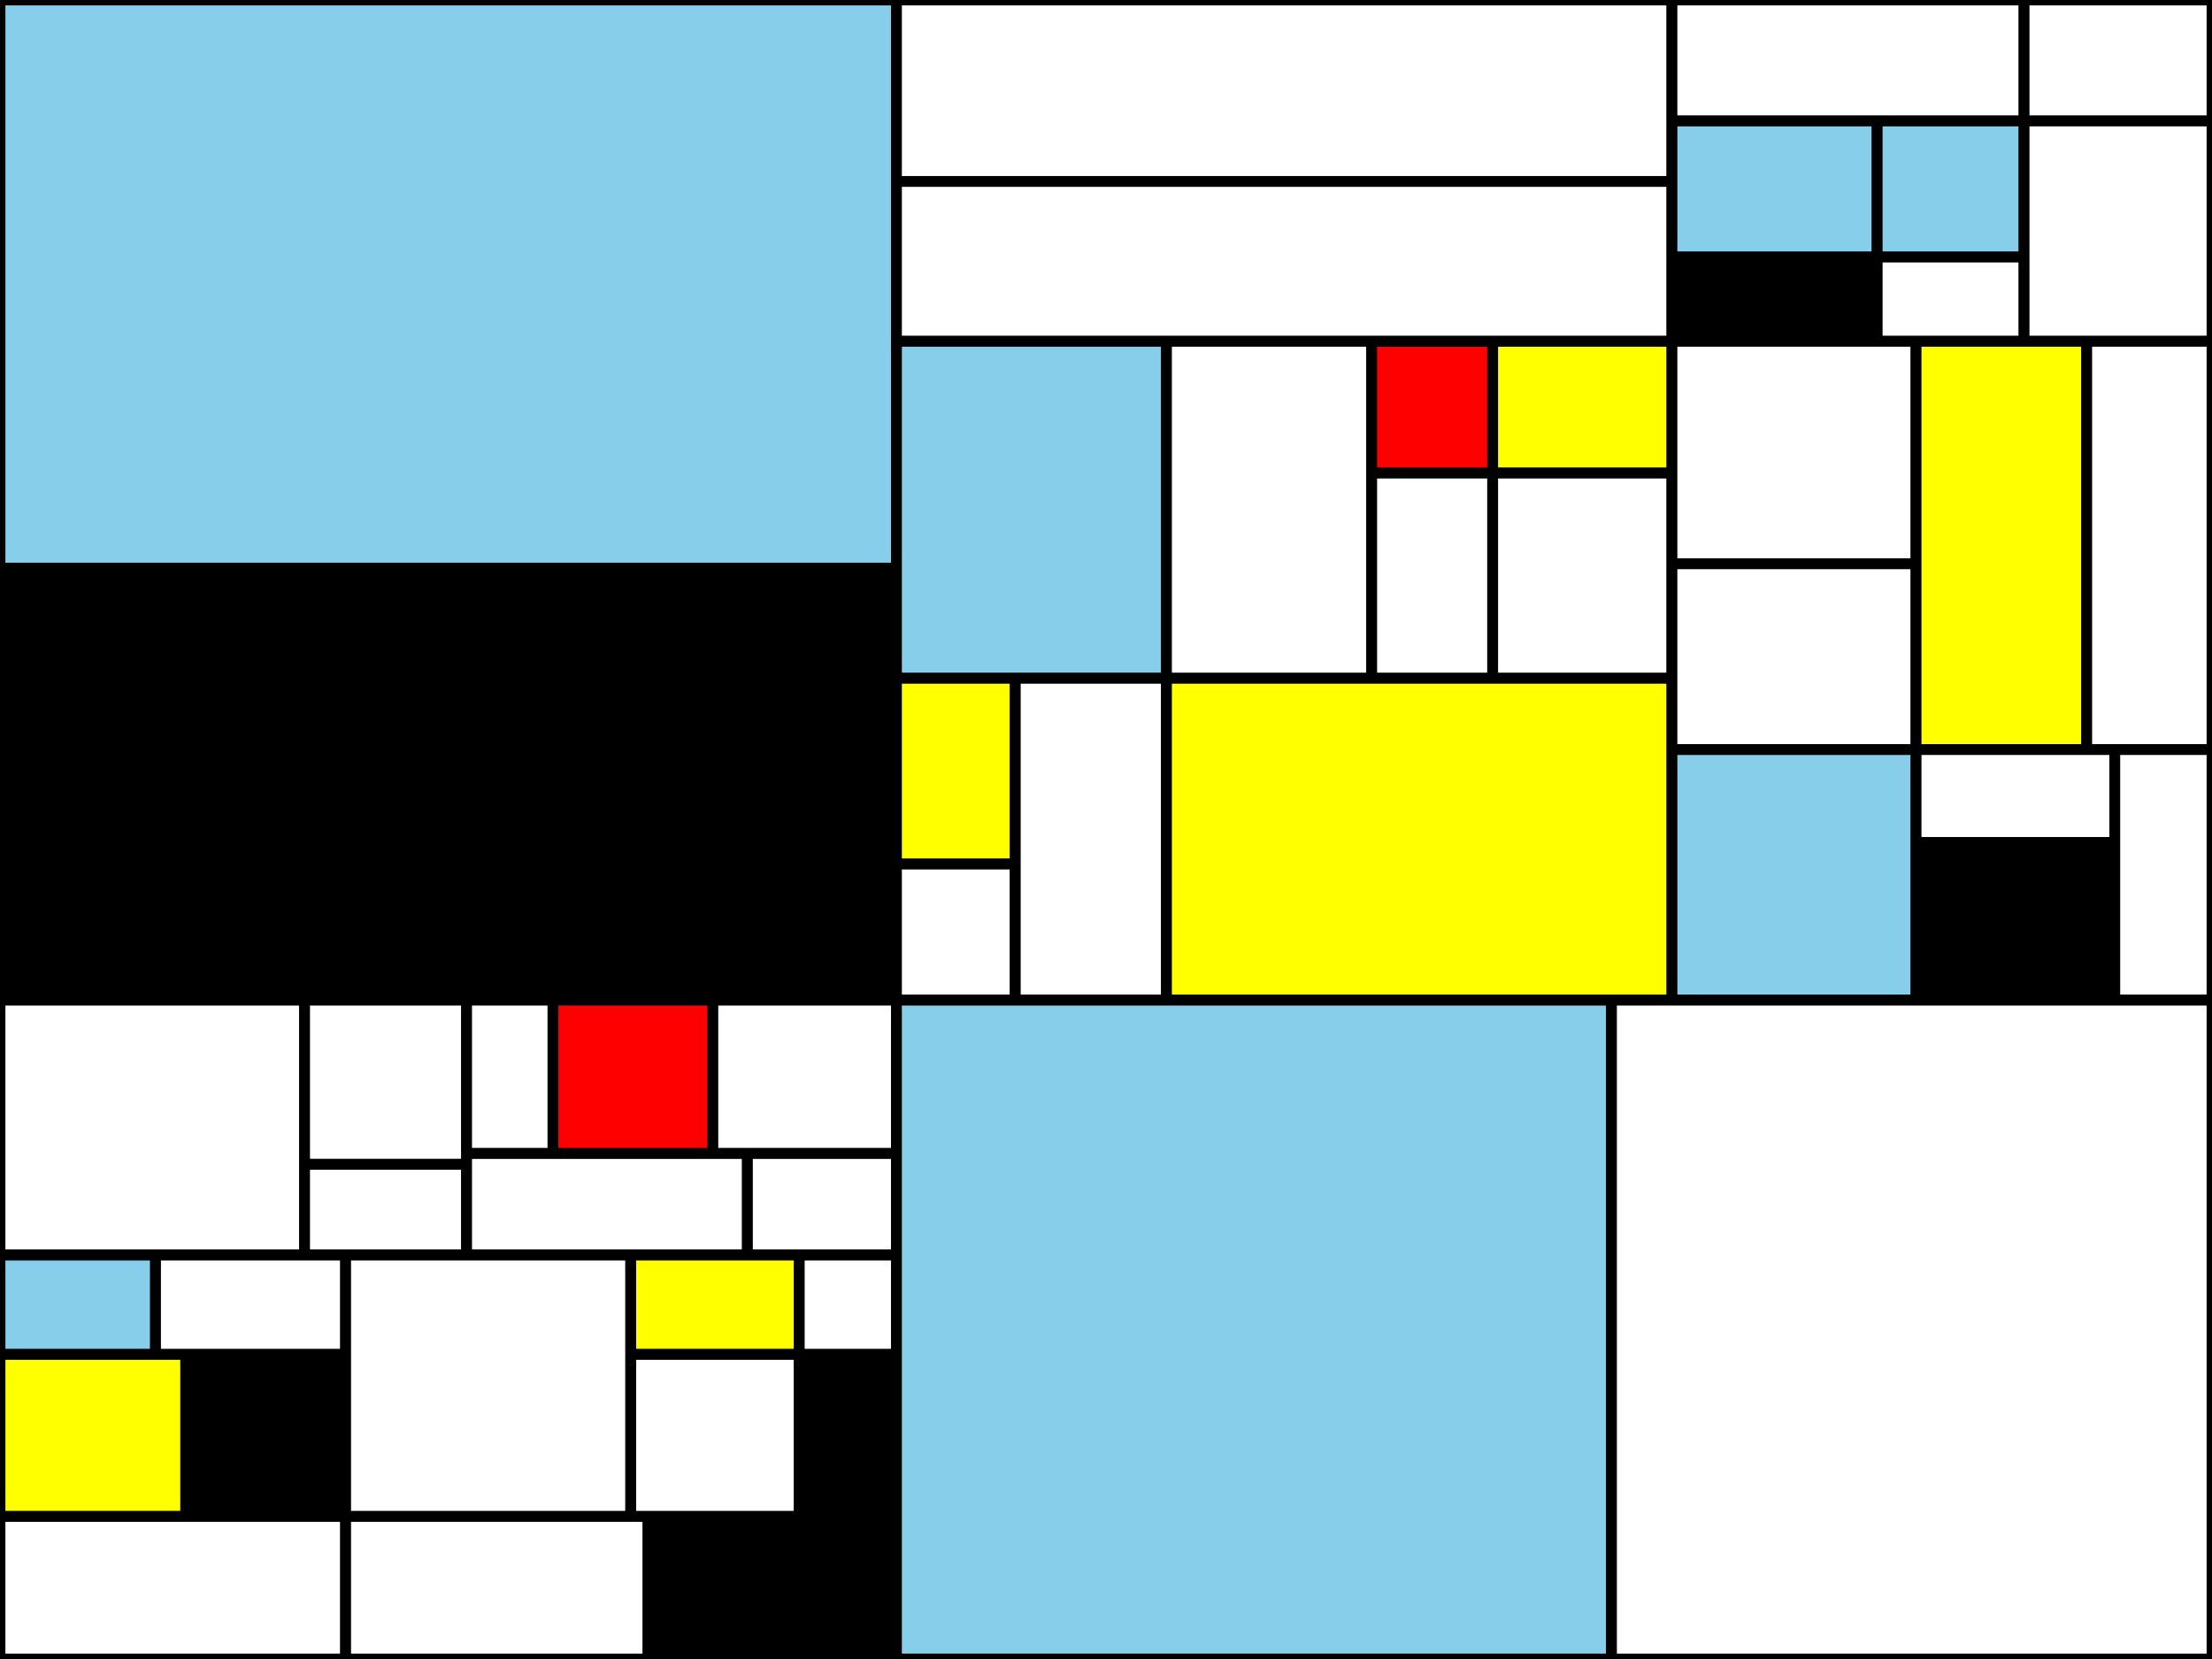
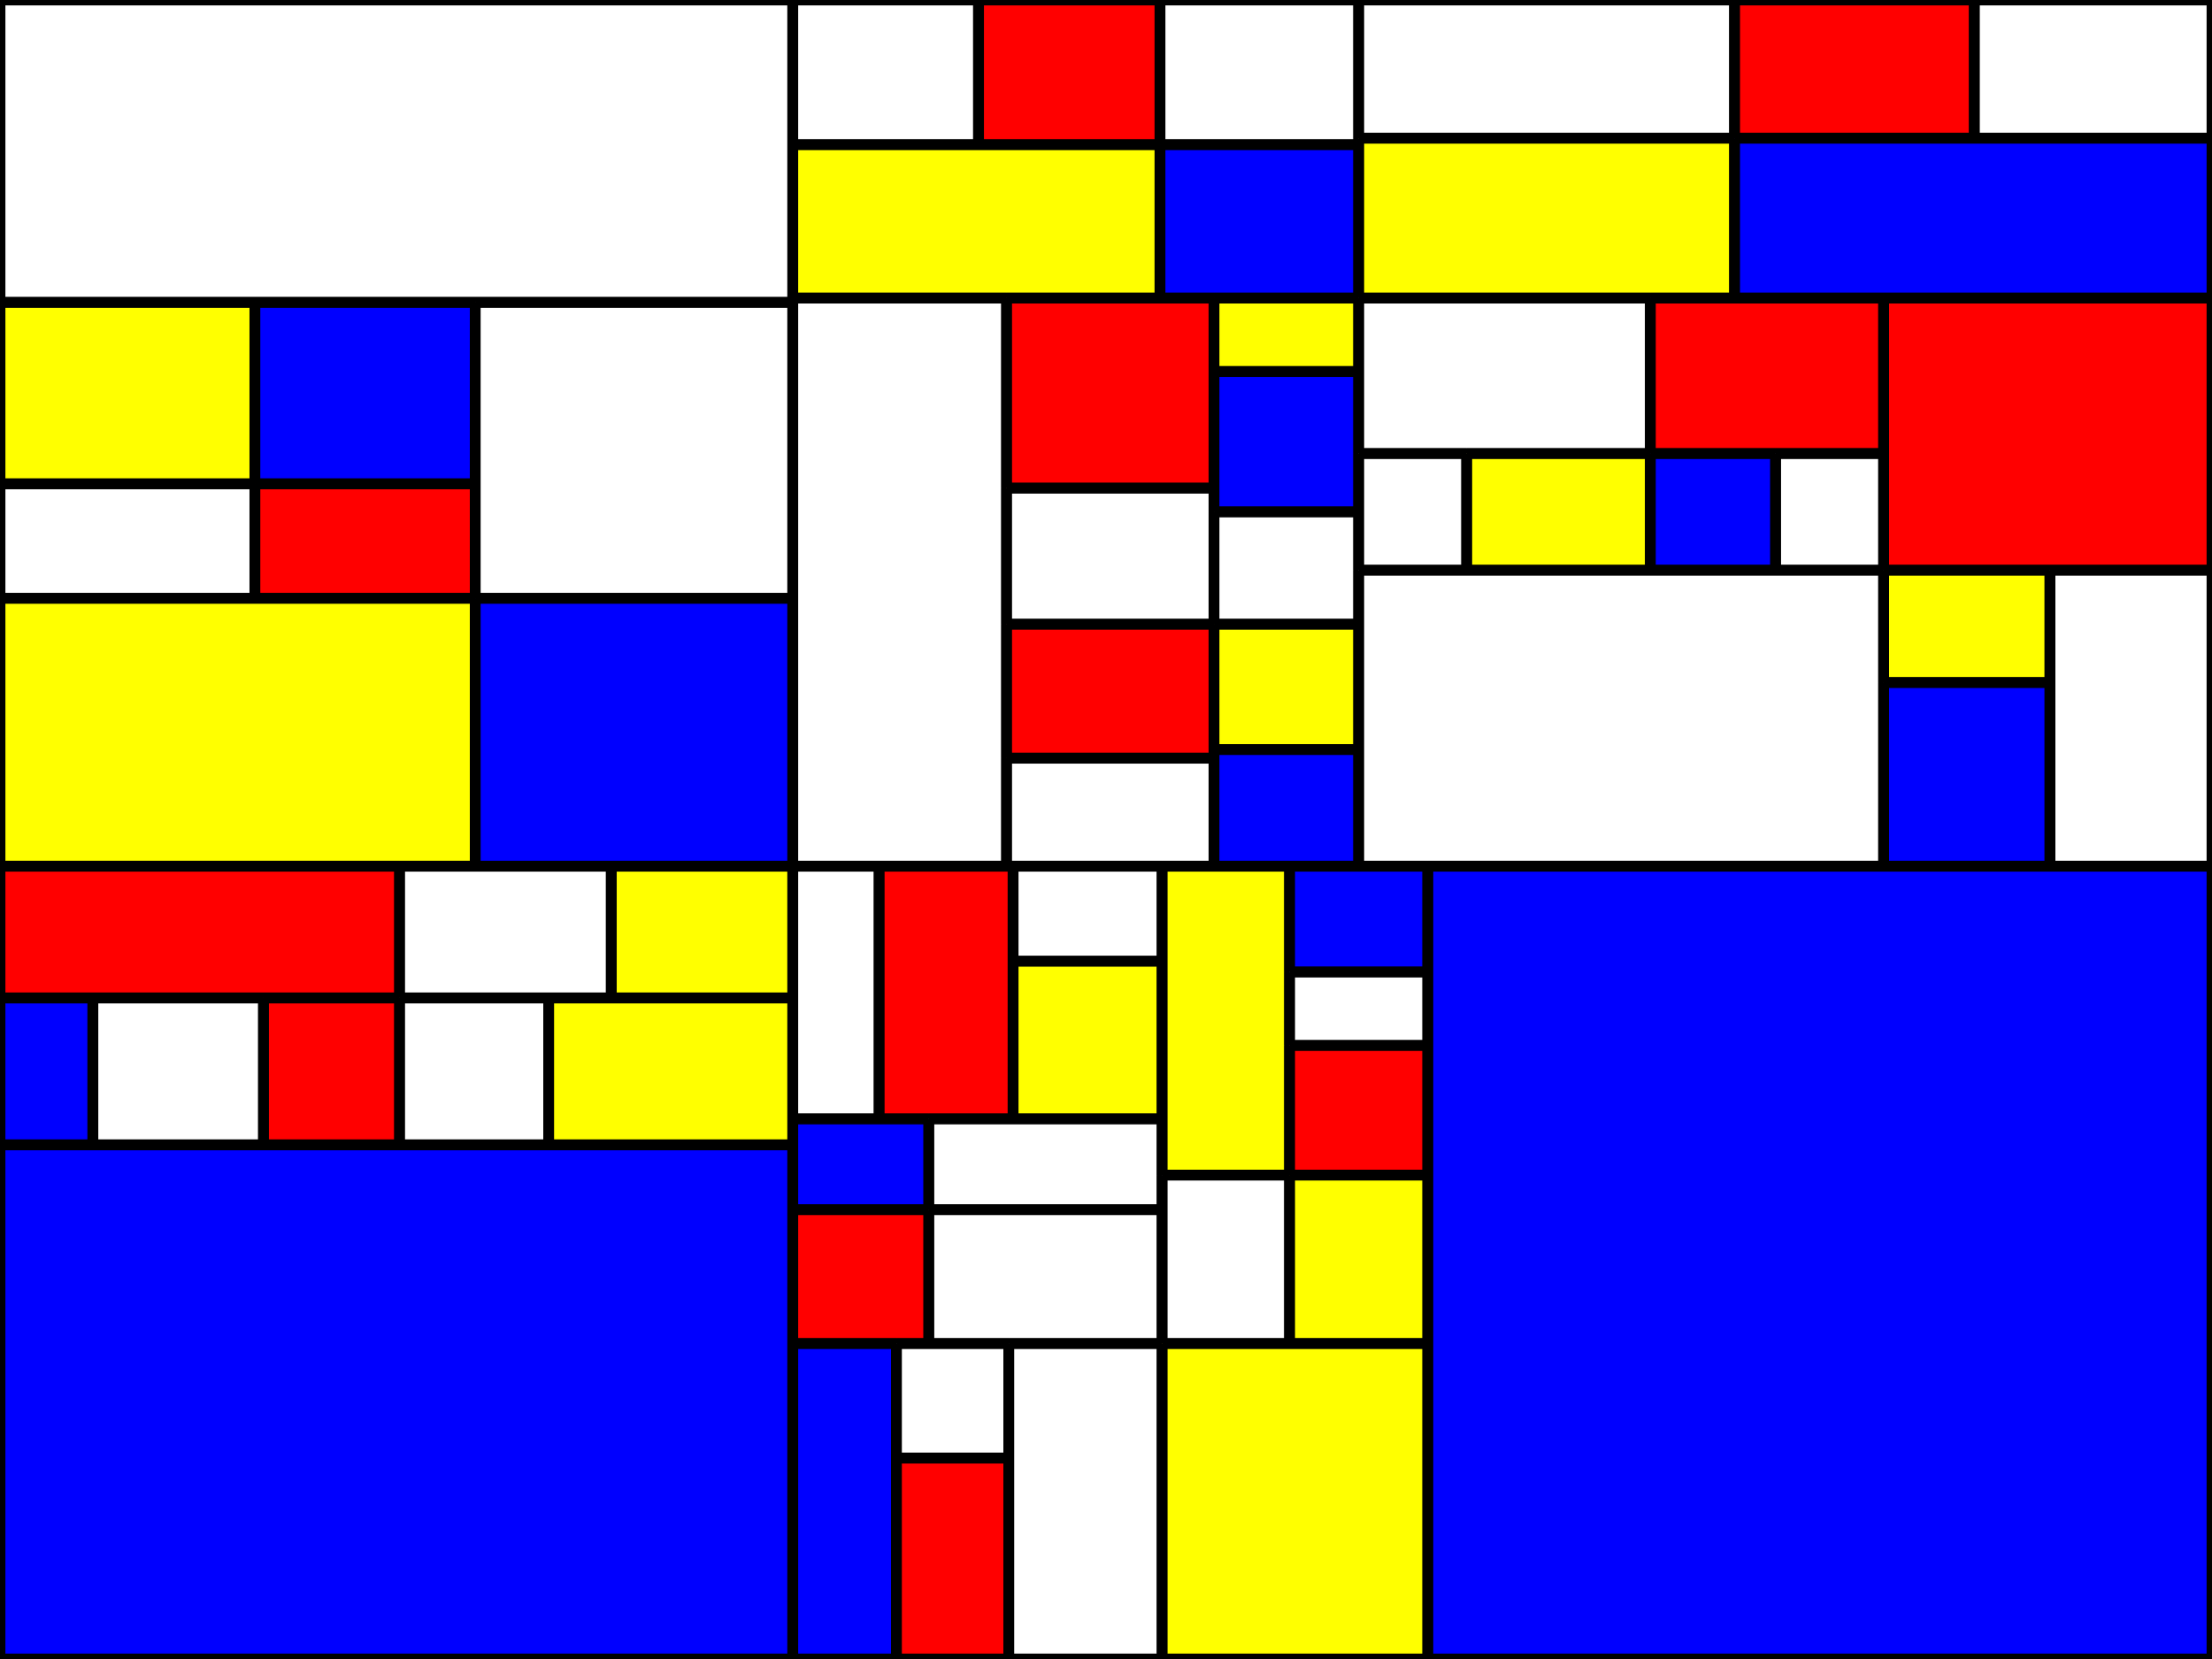
<svg xmlns="http://www.w3.org/2000/svg" width="1024" height="768">
  <defs>
    <style type="text/css">
        line {
        stroke: #000;
        stroke-width: 5px;
        }
    </style>
  </defs>
-   <rect x="0" y="0" width="415" height="263" style="fill: skyblue" />
-   <line x1="0" y1="0" x2="415" y2="0" />
-   <line x1="0" y1="263" x2="0" y2="0" />
-   <line x1="415" y1="263" x2="415" y2="0" />
-   <line x1="415" y1="263" x2="0" y2="263" />
-   <rect x="0" y="263" width="415" height="200" style="fill: black" />
-   <line x1="0" y1="263" x2="415" y2="263" />
-   <line x1="0" y1="463" x2="0" y2="263" />
-   <line x1="415" y1="463" x2="415" y2="263" />
-   <line x1="415" y1="463" x2="0" y2="463" />
-   <rect x="415" y="0" width="359" height="84" style="fill: white" />
-   <line x1="415" y1="0" x2="774" y2="0" />
-   <line x1="415" y1="84" x2="415" y2="0" />
-   <line x1="774" y1="84" x2="774" y2="0" />
-   <line x1="774" y1="84" x2="415" y2="84" />
-   <rect x="415" y="84" width="359" height="74" style="fill: white" />
-   <line x1="415" y1="84" x2="774" y2="84" />
-   <line x1="415" y1="158" x2="415" y2="84" />
-   <line x1="774" y1="158" x2="774" y2="84" />
-   <line x1="774" y1="158" x2="415" y2="158" />
-   <rect x="774" y="0" width="163" height="56" style="fill: white" />
-   <line x1="774" y1="0" x2="937" y2="0" />
-   <line x1="774" y1="56" x2="774" y2="0" />
-   <line x1="937" y1="56" x2="937" y2="0" />
-   <line x1="937" y1="56" x2="774" y2="56" />
-   <rect x="937" y="0" width="87" height="56" style="fill: white" />
-   <line x1="937" y1="0" x2="1024" y2="0" />
-   <line x1="937" y1="56" x2="937" y2="0" />
-   <line x1="1024" y1="56" x2="1024" y2="0" />
-   <line x1="1024" y1="56" x2="937" y2="56" />
-   <rect x="774" y="56" width="95" height="63" style="fill: skyblue" />
-   <line x1="774" y1="56" x2="869" y2="56" />
-   <line x1="774" y1="119" x2="774" y2="56" />
-   <line x1="869" y1="119" x2="869" y2="56" />
-   <line x1="869" y1="119" x2="774" y2="119" />
-   <rect x="869" y="56" width="68" height="63" style="fill: skyblue" />
-   <line x1="869" y1="56" x2="937" y2="56" />
-   <line x1="869" y1="119" x2="869" y2="56" />
-   <line x1="937" y1="119" x2="937" y2="56" />
-   <line x1="937" y1="119" x2="869" y2="119" />
-   <rect x="774" y="119" width="95" height="39" style="fill: black" />
-   <line x1="774" y1="119" x2="869" y2="119" />
-   <line x1="774" y1="158" x2="774" y2="119" />
-   <line x1="869" y1="158" x2="869" y2="119" />
-   <line x1="869" y1="158" x2="774" y2="158" />
-   <rect x="869" y="119" width="68" height="39" style="fill: white" />
-   <line x1="869" y1="119" x2="937" y2="119" />
-   <line x1="869" y1="158" x2="869" y2="119" />
-   <line x1="937" y1="158" x2="937" y2="119" />
-   <line x1="937" y1="158" x2="869" y2="158" />
-   <rect x="937" y="56" width="87" height="102" style="fill: white" />
-   <line x1="937" y1="56" x2="1024" y2="56" />
-   <line x1="937" y1="158" x2="937" y2="56" />
-   <line x1="1024" y1="158" x2="1024" y2="56" />
-   <line x1="1024" y1="158" x2="937" y2="158" />
-   <rect x="415" y="158" width="125" height="156" style="fill: skyblue" />
-   <line x1="415" y1="158" x2="540" y2="158" />
-   <line x1="415" y1="314" x2="415" y2="158" />
-   <line x1="540" y1="314" x2="540" y2="158" />
-   <line x1="540" y1="314" x2="415" y2="314" />
-   <rect x="540" y="158" width="95" height="156" style="fill: white" />
-   <line x1="540" y1="158" x2="635" y2="158" />
-   <line x1="540" y1="314" x2="540" y2="158" />
-   <line x1="635" y1="314" x2="635" y2="158" />
-   <line x1="635" y1="314" x2="540" y2="314" />
-   <rect x="635" y="158" width="56" height="61" style="fill: red" />
-   <line x1="635" y1="158" x2="691" y2="158" />
-   <line x1="635" y1="219" x2="635" y2="158" />
-   <line x1="691" y1="219" x2="691" y2="158" />
-   <line x1="691" y1="219" x2="635" y2="219" />
-   <rect x="691" y="158" width="83" height="61" style="fill: yellow" />
-   <line x1="691" y1="158" x2="774" y2="158" />
-   <line x1="691" y1="219" x2="691" y2="158" />
-   <line x1="774" y1="219" x2="774" y2="158" />
-   <line x1="774" y1="219" x2="691" y2="219" />
-   <rect x="635" y="219" width="56" height="95" style="fill: white" />
-   <line x1="635" y1="219" x2="691" y2="219" />
-   <line x1="635" y1="314" x2="635" y2="219" />
-   <line x1="691" y1="314" x2="691" y2="219" />
-   <line x1="691" y1="314" x2="635" y2="314" />
-   <rect x="691" y="219" width="83" height="95" style="fill: white" />
-   <line x1="691" y1="219" x2="774" y2="219" />
-   <line x1="691" y1="314" x2="691" y2="219" />
-   <line x1="774" y1="314" x2="774" y2="219" />
-   <line x1="774" y1="314" x2="691" y2="314" />
-   <rect x="415" y="314" width="55" height="86" style="fill: yellow" />
-   <line x1="415" y1="314" x2="470" y2="314" />
-   <line x1="415" y1="400" x2="415" y2="314" />
-   <line x1="470" y1="400" x2="470" y2="314" />
-   <line x1="470" y1="400" x2="415" y2="400" />
-   <rect x="415" y="400" width="55" height="63" style="fill: white" />
-   <line x1="415" y1="400" x2="470" y2="400" />
-   <line x1="415" y1="463" x2="415" y2="400" />
-   <line x1="470" y1="463" x2="470" y2="400" />
-   <line x1="470" y1="463" x2="415" y2="463" />
-   <rect x="470" y="314" width="70" height="149" style="fill: white" />
-   <line x1="470" y1="314" x2="540" y2="314" />
-   <line x1="470" y1="463" x2="470" y2="314" />
-   <line x1="540" y1="463" x2="540" y2="314" />
-   <line x1="540" y1="463" x2="470" y2="463" />
-   <rect x="540" y="314" width="234" height="149" style="fill: yellow" />
-   <line x1="540" y1="314" x2="774" y2="314" />
-   <line x1="540" y1="463" x2="540" y2="314" />
-   <line x1="774" y1="463" x2="774" y2="314" />
-   <line x1="774" y1="463" x2="540" y2="463" />
-   <rect x="774" y="158" width="113" height="103" style="fill: white" />
-   <line x1="774" y1="158" x2="887" y2="158" />
-   <line x1="774" y1="261" x2="774" y2="158" />
-   <line x1="887" y1="261" x2="887" y2="158" />
-   <line x1="887" y1="261" x2="774" y2="261" />
-   <rect x="774" y="261" width="113" height="86" style="fill: white" />
-   <line x1="774" y1="261" x2="887" y2="261" />
-   <line x1="774" y1="347" x2="774" y2="261" />
-   <line x1="887" y1="347" x2="887" y2="261" />
-   <line x1="887" y1="347" x2="774" y2="347" />
-   <rect x="887" y="158" width="79" height="189" style="fill: yellow" />
-   <line x1="887" y1="158" x2="966" y2="158" />
-   <line x1="887" y1="347" x2="887" y2="158" />
-   <line x1="966" y1="347" x2="966" y2="158" />
-   <line x1="966" y1="347" x2="887" y2="347" />
-   <rect x="966" y="158" width="58" height="189" style="fill: white" />
-   <line x1="966" y1="158" x2="1024" y2="158" />
-   <line x1="966" y1="347" x2="966" y2="158" />
-   <line x1="1024" y1="347" x2="1024" y2="158" />
-   <line x1="1024" y1="347" x2="966" y2="347" />
-   <rect x="774" y="347" width="113" height="116" style="fill: skyblue" />
-   <line x1="774" y1="347" x2="887" y2="347" />
-   <line x1="774" y1="463" x2="774" y2="347" />
-   <line x1="887" y1="463" x2="887" y2="347" />
-   <line x1="887" y1="463" x2="774" y2="463" />
-   <rect x="887" y="347" width="92" height="43" style="fill: white" />
-   <line x1="887" y1="347" x2="979" y2="347" />
-   <line x1="887" y1="390" x2="887" y2="347" />
-   <line x1="979" y1="390" x2="979" y2="347" />
-   <line x1="979" y1="390" x2="887" y2="390" />
-   <rect x="887" y="390" width="92" height="73" style="fill: black" />
-   <line x1="887" y1="390" x2="979" y2="390" />
-   <line x1="887" y1="463" x2="887" y2="390" />
-   <line x1="979" y1="463" x2="979" y2="390" />
-   <line x1="979" y1="463" x2="887" y2="463" />
-   <rect x="979" y="347" width="45" height="116" style="fill: white" />
-   <line x1="979" y1="347" x2="1024" y2="347" />
-   <line x1="979" y1="463" x2="979" y2="347" />
-   <line x1="1024" y1="463" x2="1024" y2="347" />
-   <line x1="1024" y1="463" x2="979" y2="463" />
-   <rect x="0" y="463" width="141" height="118" style="fill: white" />
-   <line x1="0" y1="463" x2="141" y2="463" />
-   <line x1="0" y1="581" x2="0" y2="463" />
-   <line x1="141" y1="581" x2="141" y2="463" />
-   <line x1="141" y1="581" x2="0" y2="581" />
-   <rect x="141" y="463" width="75" height="76" style="fill: white" />
-   <line x1="141" y1="463" x2="216" y2="463" />
-   <line x1="141" y1="539" x2="141" y2="463" />
-   <line x1="216" y1="539" x2="216" y2="463" />
-   <line x1="216" y1="539" x2="141" y2="539" />
-   <rect x="141" y="539" width="75" height="42" style="fill: white" />
-   <line x1="141" y1="539" x2="216" y2="539" />
-   <line x1="141" y1="581" x2="141" y2="539" />
-   <line x1="216" y1="581" x2="216" y2="539" />
-   <line x1="216" y1="581" x2="141" y2="581" />
-   <rect x="216" y="463" width="40" height="71" style="fill: white" />
-   <line x1="216" y1="463" x2="256" y2="463" />
-   <line x1="216" y1="534" x2="216" y2="463" />
-   <line x1="256" y1="534" x2="256" y2="463" />
-   <line x1="256" y1="534" x2="216" y2="534" />
-   <rect x="256" y="463" width="74" height="71" style="fill: red" />
-   <line x1="256" y1="463" x2="330" y2="463" />
-   <line x1="256" y1="534" x2="256" y2="463" />
-   <line x1="330" y1="534" x2="330" y2="463" />
-   <line x1="330" y1="534" x2="256" y2="534" />
-   <rect x="330" y="463" width="85" height="71" style="fill: white" />
-   <line x1="330" y1="463" x2="415" y2="463" />
-   <line x1="330" y1="534" x2="330" y2="463" />
-   <line x1="415" y1="534" x2="415" y2="463" />
-   <line x1="415" y1="534" x2="330" y2="534" />
-   <rect x="216" y="534" width="130" height="47" style="fill: white" />
-   <line x1="216" y1="534" x2="346" y2="534" />
-   <line x1="216" y1="581" x2="216" y2="534" />
-   <line x1="346" y1="581" x2="346" y2="534" />
-   <line x1="346" y1="581" x2="216" y2="581" />
-   <rect x="346" y="534" width="69" height="47" style="fill: white" />
-   <line x1="346" y1="534" x2="415" y2="534" />
-   <line x1="346" y1="581" x2="346" y2="534" />
-   <line x1="415" y1="581" x2="415" y2="534" />
-   <line x1="415" y1="581" x2="346" y2="581" />
-   <rect x="0" y="581" width="72" height="46" style="fill: skyblue" />
-   <line x1="0" y1="581" x2="72" y2="581" />
-   <line x1="0" y1="627" x2="0" y2="581" />
-   <line x1="72" y1="627" x2="72" y2="581" />
-   <line x1="72" y1="627" x2="0" y2="627" />
-   <rect x="72" y="581" width="88" height="46" style="fill: white" />
-   <line x1="72" y1="581" x2="160" y2="581" />
-   <line x1="72" y1="627" x2="72" y2="581" />
-   <line x1="160" y1="627" x2="160" y2="581" />
-   <line x1="160" y1="627" x2="72" y2="627" />
-   <rect x="0" y="627" width="86" height="75" style="fill: yellow" />
-   <line x1="0" y1="627" x2="86" y2="627" />
-   <line x1="0" y1="702" x2="0" y2="627" />
-   <line x1="86" y1="702" x2="86" y2="627" />
-   <line x1="86" y1="702" x2="0" y2="702" />
-   <rect x="86" y="627" width="74" height="75" style="fill: black" />
-   <line x1="86" y1="627" x2="160" y2="627" />
-   <line x1="86" y1="702" x2="86" y2="627" />
-   <line x1="160" y1="702" x2="160" y2="627" />
-   <line x1="160" y1="702" x2="86" y2="702" />
-   <rect x="160" y="581" width="132" height="121" style="fill: white" />
-   <line x1="160" y1="581" x2="292" y2="581" />
-   <line x1="160" y1="702" x2="160" y2="581" />
-   <line x1="292" y1="702" x2="292" y2="581" />
-   <line x1="292" y1="702" x2="160" y2="702" />
-   <rect x="292" y="581" width="78" height="46" style="fill: yellow" />
-   <line x1="292" y1="581" x2="370" y2="581" />
-   <line x1="292" y1="627" x2="292" y2="581" />
-   <line x1="370" y1="627" x2="370" y2="581" />
-   <line x1="370" y1="627" x2="292" y2="627" />
-   <rect x="370" y="581" width="45" height="46" style="fill: white" />
-   <line x1="370" y1="581" x2="415" y2="581" />
-   <line x1="370" y1="627" x2="370" y2="581" />
-   <line x1="415" y1="627" x2="415" y2="581" />
-   <line x1="415" y1="627" x2="370" y2="627" />
-   <rect x="292" y="627" width="78" height="75" style="fill: white" />
-   <line x1="292" y1="627" x2="370" y2="627" />
-   <line x1="292" y1="702" x2="292" y2="627" />
-   <line x1="370" y1="702" x2="370" y2="627" />
-   <line x1="370" y1="702" x2="292" y2="702" />
-   <rect x="370" y="627" width="45" height="75" style="fill: black" />
-   <line x1="370" y1="627" x2="415" y2="627" />
-   <line x1="370" y1="702" x2="370" y2="627" />
-   <line x1="415" y1="702" x2="415" y2="627" />
-   <line x1="415" y1="702" x2="370" y2="702" />
-   <rect x="0" y="702" width="160" height="66" style="fill: white" />
-   <line x1="0" y1="702" x2="160" y2="702" />
-   <line x1="0" y1="768" x2="0" y2="702" />
-   <line x1="160" y1="768" x2="160" y2="702" />
-   <line x1="160" y1="768" x2="0" y2="768" />
-   <rect x="160" y="702" width="140" height="66" style="fill: white" />
-   <line x1="160" y1="702" x2="300" y2="702" />
-   <line x1="160" y1="768" x2="160" y2="702" />
-   <line x1="300" y1="768" x2="300" y2="702" />
-   <line x1="300" y1="768" x2="160" y2="768" />
-   <rect x="300" y="702" width="115" height="66" style="fill: black" />
-   <line x1="300" y1="702" x2="415" y2="702" />
-   <line x1="300" y1="768" x2="300" y2="702" />
-   <line x1="415" y1="768" x2="415" y2="702" />
-   <line x1="415" y1="768" x2="300" y2="768" />
-   <rect x="415" y="463" width="331" height="305" style="fill: skyblue" />
-   <line x1="415" y1="463" x2="746" y2="463" />
-   <line x1="415" y1="768" x2="415" y2="463" />
-   <line x1="746" y1="768" x2="746" y2="463" />
-   <line x1="746" y1="768" x2="415" y2="768" />
-   <rect x="746" y="463" width="278" height="305" style="fill: white" />
-   <line x1="746" y1="463" x2="1024" y2="463" />
-   <line x1="746" y1="768" x2="746" y2="463" />
-   <line x1="1024" y1="768" x2="1024" y2="463" />
-   <line x1="1024" y1="768" x2="746" y2="768" />
+   <rect x="0" y="0" width="367" height="140" style="fill: white" />
+   <line x1="0" y1="0" x2="367" y2="0" />
+   <line x1="0" y1="140" x2="0" y2="0" />
+   <line x1="367" y1="140" x2="367" y2="0" />
+   <line x1="367" y1="140" x2="0" y2="140" />
+   <rect x="0" y="140" width="118" height="84" style="fill: yellow" />
+   <line x1="0" y1="140" x2="118" y2="140" />
+   <line x1="0" y1="224" x2="0" y2="140" />
+   <line x1="118" y1="224" x2="118" y2="140" />
+   <line x1="118" y1="224" x2="0" y2="224" />
+   <rect x="118" y="140" width="102" height="84" style="fill: blue" />
+   <line x1="118" y1="140" x2="220" y2="140" />
+   <line x1="118" y1="224" x2="118" y2="140" />
+   <line x1="220" y1="224" x2="220" y2="140" />
+   <line x1="220" y1="224" x2="118" y2="224" />
+   <rect x="0" y="224" width="118" height="53" style="fill: white" />
+   <line x1="0" y1="224" x2="118" y2="224" />
+   <line x1="0" y1="277" x2="0" y2="224" />
+   <line x1="118" y1="277" x2="118" y2="224" />
+   <line x1="118" y1="277" x2="0" y2="277" />
+   <rect x="118" y="224" width="102" height="53" style="fill: red" />
+   <line x1="118" y1="224" x2="220" y2="224" />
+   <line x1="118" y1="277" x2="118" y2="224" />
+   <line x1="220" y1="277" x2="220" y2="224" />
+   <line x1="220" y1="277" x2="118" y2="277" />
+   <rect x="220" y="140" width="147" height="137" style="fill: white" />
+   <line x1="220" y1="140" x2="367" y2="140" />
+   <line x1="220" y1="277" x2="220" y2="140" />
+   <line x1="367" y1="277" x2="367" y2="140" />
+   <line x1="367" y1="277" x2="220" y2="277" />
+   <rect x="0" y="277" width="220" height="124" style="fill: yellow" />
+   <line x1="0" y1="277" x2="220" y2="277" />
+   <line x1="0" y1="401" x2="0" y2="277" />
+   <line x1="220" y1="401" x2="220" y2="277" />
+   <line x1="220" y1="401" x2="0" y2="401" />
+   <rect x="220" y="277" width="147" height="124" style="fill: blue" />
+   <line x1="220" y1="277" x2="367" y2="277" />
+   <line x1="220" y1="401" x2="220" y2="277" />
+   <line x1="367" y1="401" x2="367" y2="277" />
+   <line x1="367" y1="401" x2="220" y2="401" />
+   <rect x="367" y="0" width="86" height="67" style="fill: white" />
+   <line x1="367" y1="0" x2="453" y2="0" />
+   <line x1="367" y1="67" x2="367" y2="0" />
+   <line x1="453" y1="67" x2="453" y2="0" />
+   <line x1="453" y1="67" x2="367" y2="67" />
+   <rect x="453" y="0" width="84" height="67" style="fill: red" />
+   <line x1="453" y1="0" x2="537" y2="0" />
+   <line x1="453" y1="67" x2="453" y2="0" />
+   <line x1="537" y1="67" x2="537" y2="0" />
+   <line x1="537" y1="67" x2="453" y2="67" />
+   <rect x="537" y="0" width="92" height="67" style="fill: white" />
+   <line x1="537" y1="0" x2="629" y2="0" />
+   <line x1="537" y1="67" x2="537" y2="0" />
+   <line x1="629" y1="67" x2="629" y2="0" />
+   <line x1="629" y1="67" x2="537" y2="67" />
+   <rect x="367" y="67" width="170" height="71" style="fill: yellow" />
+   <line x1="367" y1="67" x2="537" y2="67" />
+   <line x1="367" y1="138" x2="367" y2="67" />
+   <line x1="537" y1="138" x2="537" y2="67" />
+   <line x1="537" y1="138" x2="367" y2="138" />
+   <rect x="537" y="67" width="92" height="71" style="fill: blue" />
+   <line x1="537" y1="67" x2="629" y2="67" />
+   <line x1="537" y1="138" x2="537" y2="67" />
+   <line x1="629" y1="138" x2="629" y2="67" />
+   <line x1="629" y1="138" x2="537" y2="138" />
+   <rect x="629" y="0" width="174" height="64" style="fill: white" />
+   <line x1="629" y1="0" x2="803" y2="0" />
+   <line x1="629" y1="64" x2="629" y2="0" />
+   <line x1="803" y1="64" x2="803" y2="0" />
+   <line x1="803" y1="64" x2="629" y2="64" />
+   <rect x="803" y="0" width="111" height="64" style="fill: red" />
+   <line x1="803" y1="0" x2="914" y2="0" />
+   <line x1="803" y1="64" x2="803" y2="0" />
+   <line x1="914" y1="64" x2="914" y2="0" />
+   <line x1="914" y1="64" x2="803" y2="64" />
+   <rect x="914" y="0" width="110" height="64" style="fill: white" />
+   <line x1="914" y1="0" x2="1024" y2="0" />
+   <line x1="914" y1="64" x2="914" y2="0" />
+   <line x1="1024" y1="64" x2="1024" y2="0" />
+   <line x1="1024" y1="64" x2="914" y2="64" />
+   <rect x="629" y="64" width="174" height="74" style="fill: yellow" />
+   <line x1="629" y1="64" x2="803" y2="64" />
+   <line x1="629" y1="138" x2="629" y2="64" />
+   <line x1="803" y1="138" x2="803" y2="64" />
+   <line x1="803" y1="138" x2="629" y2="138" />
+   <rect x="803" y="64" width="221" height="74" style="fill: blue" />
+   <line x1="803" y1="64" x2="1024" y2="64" />
+   <line x1="803" y1="138" x2="803" y2="64" />
+   <line x1="1024" y1="138" x2="1024" y2="64" />
+   <line x1="1024" y1="138" x2="803" y2="138" />
+   <rect x="367" y="138" width="99" height="263" style="fill: white" />
+   <line x1="367" y1="138" x2="466" y2="138" />
+   <line x1="367" y1="401" x2="367" y2="138" />
+   <line x1="466" y1="401" x2="466" y2="138" />
+   <line x1="466" y1="401" x2="367" y2="401" />
+   <rect x="466" y="138" width="96" height="88" style="fill: red" />
+   <line x1="466" y1="138" x2="562" y2="138" />
+   <line x1="466" y1="226" x2="466" y2="138" />
+   <line x1="562" y1="226" x2="562" y2="138" />
+   <line x1="562" y1="226" x2="466" y2="226" />
+   <rect x="466" y="226" width="96" height="63" style="fill: white" />
+   <line x1="466" y1="226" x2="562" y2="226" />
+   <line x1="466" y1="289" x2="466" y2="226" />
+   <line x1="562" y1="289" x2="562" y2="226" />
+   <line x1="562" y1="289" x2="466" y2="289" />
+   <rect x="562" y="138" width="67" height="34" style="fill: yellow" />
+   <line x1="562" y1="138" x2="629" y2="138" />
+   <line x1="562" y1="172" x2="562" y2="138" />
+   <line x1="629" y1="172" x2="629" y2="138" />
+   <line x1="629" y1="172" x2="562" y2="172" />
+   <rect x="562" y="172" width="67" height="65" style="fill: blue" />
+   <line x1="562" y1="172" x2="629" y2="172" />
+   <line x1="562" y1="237" x2="562" y2="172" />
+   <line x1="629" y1="237" x2="629" y2="172" />
+   <line x1="629" y1="237" x2="562" y2="237" />
+   <rect x="562" y="237" width="67" height="52" style="fill: white" />
+   <line x1="562" y1="237" x2="629" y2="237" />
+   <line x1="562" y1="289" x2="562" y2="237" />
+   <line x1="629" y1="289" x2="629" y2="237" />
+   <line x1="629" y1="289" x2="562" y2="289" />
+   <rect x="466" y="289" width="96" height="62" style="fill: red" />
+   <line x1="466" y1="289" x2="562" y2="289" />
+   <line x1="466" y1="351" x2="466" y2="289" />
+   <line x1="562" y1="351" x2="562" y2="289" />
+   <line x1="562" y1="351" x2="466" y2="351" />
+   <rect x="466" y="351" width="96" height="50" style="fill: white" />
+   <line x1="466" y1="351" x2="562" y2="351" />
+   <line x1="466" y1="401" x2="466" y2="351" />
+   <line x1="562" y1="401" x2="562" y2="351" />
+   <line x1="562" y1="401" x2="466" y2="401" />
+   <rect x="562" y="289" width="67" height="58" style="fill: yellow" />
+   <line x1="562" y1="289" x2="629" y2="289" />
+   <line x1="562" y1="347" x2="562" y2="289" />
+   <line x1="629" y1="347" x2="629" y2="289" />
+   <line x1="629" y1="347" x2="562" y2="347" />
+   <rect x="562" y="347" width="67" height="54" style="fill: blue" />
+   <line x1="562" y1="347" x2="629" y2="347" />
+   <line x1="562" y1="401" x2="562" y2="347" />
+   <line x1="629" y1="401" x2="629" y2="347" />
+   <line x1="629" y1="401" x2="562" y2="401" />
+   <rect x="629" y="138" width="135" height="72" style="fill: white" />
+   <line x1="629" y1="138" x2="764" y2="138" />
+   <line x1="629" y1="210" x2="629" y2="138" />
+   <line x1="764" y1="210" x2="764" y2="138" />
+   <line x1="764" y1="210" x2="629" y2="210" />
+   <rect x="764" y="138" width="108" height="72" style="fill: red" />
+   <line x1="764" y1="138" x2="872" y2="138" />
+   <line x1="764" y1="210" x2="764" y2="138" />
+   <line x1="872" y1="210" x2="872" y2="138" />
+   <line x1="872" y1="210" x2="764" y2="210" />
+   <rect x="629" y="210" width="50" height="54" style="fill: white" />
+   <line x1="629" y1="210" x2="679" y2="210" />
+   <line x1="629" y1="264" x2="629" y2="210" />
+   <line x1="679" y1="264" x2="679" y2="210" />
+   <line x1="679" y1="264" x2="629" y2="264" />
+   <rect x="679" y="210" width="85" height="54" style="fill: yellow" />
+   <line x1="679" y1="210" x2="764" y2="210" />
+   <line x1="679" y1="264" x2="679" y2="210" />
+   <line x1="764" y1="264" x2="764" y2="210" />
+   <line x1="764" y1="264" x2="679" y2="264" />
+   <rect x="764" y="210" width="58" height="54" style="fill: blue" />
+   <line x1="764" y1="210" x2="822" y2="210" />
+   <line x1="764" y1="264" x2="764" y2="210" />
+   <line x1="822" y1="264" x2="822" y2="210" />
+   <line x1="822" y1="264" x2="764" y2="264" />
+   <rect x="822" y="210" width="50" height="54" style="fill: white" />
+   <line x1="822" y1="210" x2="872" y2="210" />
+   <line x1="822" y1="264" x2="822" y2="210" />
+   <line x1="872" y1="264" x2="872" y2="210" />
+   <line x1="872" y1="264" x2="822" y2="264" />
+   <rect x="872" y="138" width="152" height="126" style="fill: red" />
+   <line x1="872" y1="138" x2="1024" y2="138" />
+   <line x1="872" y1="264" x2="872" y2="138" />
+   <line x1="1024" y1="264" x2="1024" y2="138" />
+   <line x1="1024" y1="264" x2="872" y2="264" />
+   <rect x="629" y="264" width="243" height="137" style="fill: white" />
+   <line x1="629" y1="264" x2="872" y2="264" />
+   <line x1="629" y1="401" x2="629" y2="264" />
+   <line x1="872" y1="401" x2="872" y2="264" />
+   <line x1="872" y1="401" x2="629" y2="401" />
+   <rect x="872" y="264" width="77" height="52" style="fill: yellow" />
+   <line x1="872" y1="264" x2="949" y2="264" />
+   <line x1="872" y1="316" x2="872" y2="264" />
+   <line x1="949" y1="316" x2="949" y2="264" />
+   <line x1="949" y1="316" x2="872" y2="316" />
+   <rect x="872" y="316" width="77" height="85" style="fill: blue" />
+   <line x1="872" y1="316" x2="949" y2="316" />
+   <line x1="872" y1="401" x2="872" y2="316" />
+   <line x1="949" y1="401" x2="949" y2="316" />
+   <line x1="949" y1="401" x2="872" y2="401" />
+   <rect x="949" y="264" width="75" height="137" style="fill: white" />
+   <line x1="949" y1="264" x2="1024" y2="264" />
+   <line x1="949" y1="401" x2="949" y2="264" />
+   <line x1="1024" y1="401" x2="1024" y2="264" />
+   <line x1="1024" y1="401" x2="949" y2="401" />
+   <rect x="0" y="401" width="185" height="61" style="fill: red" />
+   <line x1="0" y1="401" x2="185" y2="401" />
+   <line x1="0" y1="462" x2="0" y2="401" />
+   <line x1="185" y1="462" x2="185" y2="401" />
+   <line x1="185" y1="462" x2="0" y2="462" />
+   <rect x="185" y="401" width="98" height="61" style="fill: white" />
+   <line x1="185" y1="401" x2="283" y2="401" />
+   <line x1="185" y1="462" x2="185" y2="401" />
+   <line x1="283" y1="462" x2="283" y2="401" />
+   <line x1="283" y1="462" x2="185" y2="462" />
+   <rect x="283" y="401" width="84" height="61" style="fill: yellow" />
+   <line x1="283" y1="401" x2="367" y2="401" />
+   <line x1="283" y1="462" x2="283" y2="401" />
+   <line x1="367" y1="462" x2="367" y2="401" />
+   <line x1="367" y1="462" x2="283" y2="462" />
+   <rect x="0" y="462" width="43" height="68" style="fill: blue" />
+   <line x1="0" y1="462" x2="43" y2="462" />
+   <line x1="0" y1="530" x2="0" y2="462" />
+   <line x1="43" y1="530" x2="43" y2="462" />
+   <line x1="43" y1="530" x2="0" y2="530" />
+   <rect x="43" y="462" width="79" height="68" style="fill: white" />
+   <line x1="43" y1="462" x2="122" y2="462" />
+   <line x1="43" y1="530" x2="43" y2="462" />
+   <line x1="122" y1="530" x2="122" y2="462" />
+   <line x1="122" y1="530" x2="43" y2="530" />
+   <rect x="122" y="462" width="63" height="68" style="fill: red" />
+   <line x1="122" y1="462" x2="185" y2="462" />
+   <line x1="122" y1="530" x2="122" y2="462" />
+   <line x1="185" y1="530" x2="185" y2="462" />
+   <line x1="185" y1="530" x2="122" y2="530" />
+   <rect x="185" y="462" width="69" height="68" style="fill: white" />
+   <line x1="185" y1="462" x2="254" y2="462" />
+   <line x1="185" y1="530" x2="185" y2="462" />
+   <line x1="254" y1="530" x2="254" y2="462" />
+   <line x1="254" y1="530" x2="185" y2="530" />
+   <rect x="254" y="462" width="113" height="68" style="fill: yellow" />
+   <line x1="254" y1="462" x2="367" y2="462" />
+   <line x1="254" y1="530" x2="254" y2="462" />
+   <line x1="367" y1="530" x2="367" y2="462" />
+   <line x1="367" y1="530" x2="254" y2="530" />
+   <rect x="0" y="530" width="367" height="238" style="fill: blue" />
+   <line x1="0" y1="530" x2="367" y2="530" />
+   <line x1="0" y1="768" x2="0" y2="530" />
+   <line x1="367" y1="768" x2="367" y2="530" />
+   <line x1="367" y1="768" x2="0" y2="768" />
+   <rect x="367" y="401" width="40" height="117" style="fill: white" />
+   <line x1="367" y1="401" x2="407" y2="401" />
+   <line x1="367" y1="518" x2="367" y2="401" />
+   <line x1="407" y1="518" x2="407" y2="401" />
+   <line x1="407" y1="518" x2="367" y2="518" />
+   <rect x="407" y="401" width="62" height="117" style="fill: red" />
+   <line x1="407" y1="401" x2="469" y2="401" />
+   <line x1="407" y1="518" x2="407" y2="401" />
+   <line x1="469" y1="518" x2="469" y2="401" />
+   <line x1="469" y1="518" x2="407" y2="518" />
+   <rect x="469" y="401" width="69" height="44" style="fill: white" />
+   <line x1="469" y1="401" x2="538" y2="401" />
+   <line x1="469" y1="445" x2="469" y2="401" />
+   <line x1="538" y1="445" x2="538" y2="401" />
+   <line x1="538" y1="445" x2="469" y2="445" />
+   <rect x="469" y="445" width="69" height="73" style="fill: yellow" />
+   <line x1="469" y1="445" x2="538" y2="445" />
+   <line x1="469" y1="518" x2="469" y2="445" />
+   <line x1="538" y1="518" x2="538" y2="445" />
+   <line x1="538" y1="518" x2="469" y2="518" />
+   <rect x="367" y="518" width="63" height="42" style="fill: blue" />
+   <line x1="367" y1="518" x2="430" y2="518" />
+   <line x1="367" y1="560" x2="367" y2="518" />
+   <line x1="430" y1="560" x2="430" y2="518" />
+   <line x1="430" y1="560" x2="367" y2="560" />
+   <rect x="430" y="518" width="108" height="42" style="fill: white" />
+   <line x1="430" y1="518" x2="538" y2="518" />
+   <line x1="430" y1="560" x2="430" y2="518" />
+   <line x1="538" y1="560" x2="538" y2="518" />
+   <line x1="538" y1="560" x2="430" y2="560" />
+   <rect x="367" y="560" width="63" height="62" style="fill: red" />
+   <line x1="367" y1="560" x2="430" y2="560" />
+   <line x1="367" y1="622" x2="367" y2="560" />
+   <line x1="430" y1="622" x2="430" y2="560" />
+   <line x1="430" y1="622" x2="367" y2="622" />
+   <rect x="430" y="560" width="108" height="62" style="fill: white" />
+   <line x1="430" y1="560" x2="538" y2="560" />
+   <line x1="430" y1="622" x2="430" y2="560" />
+   <line x1="538" y1="622" x2="538" y2="560" />
+   <line x1="538" y1="622" x2="430" y2="622" />
+   <rect x="538" y="401" width="59" height="143" style="fill: yellow" />
+   <line x1="538" y1="401" x2="597" y2="401" />
+   <line x1="538" y1="544" x2="538" y2="401" />
+   <line x1="597" y1="544" x2="597" y2="401" />
+   <line x1="597" y1="544" x2="538" y2="544" />
+   <rect x="597" y="401" width="64" height="49" style="fill: blue" />
+   <line x1="597" y1="401" x2="661" y2="401" />
+   <line x1="597" y1="450" x2="597" y2="401" />
+   <line x1="661" y1="450" x2="661" y2="401" />
+   <line x1="661" y1="450" x2="597" y2="450" />
+   <rect x="597" y="450" width="64" height="34" style="fill: white" />
+   <line x1="597" y1="450" x2="661" y2="450" />
+   <line x1="597" y1="484" x2="597" y2="450" />
+   <line x1="661" y1="484" x2="661" y2="450" />
+   <line x1="661" y1="484" x2="597" y2="484" />
+   <rect x="597" y="484" width="64" height="60" style="fill: red" />
+   <line x1="597" y1="484" x2="661" y2="484" />
+   <line x1="597" y1="544" x2="597" y2="484" />
+   <line x1="661" y1="544" x2="661" y2="484" />
+   <line x1="661" y1="544" x2="597" y2="544" />
+   <rect x="538" y="544" width="59" height="78" style="fill: white" />
+   <line x1="538" y1="544" x2="597" y2="544" />
+   <line x1="538" y1="622" x2="538" y2="544" />
+   <line x1="597" y1="622" x2="597" y2="544" />
+   <line x1="597" y1="622" x2="538" y2="622" />
+   <rect x="597" y="544" width="64" height="78" style="fill: yellow" />
+   <line x1="597" y1="544" x2="661" y2="544" />
+   <line x1="597" y1="622" x2="597" y2="544" />
+   <line x1="661" y1="622" x2="661" y2="544" />
+   <line x1="661" y1="622" x2="597" y2="622" />
+   <rect x="367" y="622" width="48" height="146" style="fill: blue" />
+   <line x1="367" y1="622" x2="415" y2="622" />
+   <line x1="367" y1="768" x2="367" y2="622" />
+   <line x1="415" y1="768" x2="415" y2="622" />
+   <line x1="415" y1="768" x2="367" y2="768" />
+   <rect x="415" y="622" width="52" height="53" style="fill: white" />
+   <line x1="415" y1="622" x2="467" y2="622" />
+   <line x1="415" y1="675" x2="415" y2="622" />
+   <line x1="467" y1="675" x2="467" y2="622" />
+   <line x1="467" y1="675" x2="415" y2="675" />
+   <rect x="415" y="675" width="52" height="93" style="fill: red" />
+   <line x1="415" y1="675" x2="467" y2="675" />
+   <line x1="415" y1="768" x2="415" y2="675" />
+   <line x1="467" y1="768" x2="467" y2="675" />
+   <line x1="467" y1="768" x2="415" y2="768" />
+   <rect x="467" y="622" width="71" height="146" style="fill: white" />
+   <line x1="467" y1="622" x2="538" y2="622" />
+   <line x1="467" y1="768" x2="467" y2="622" />
+   <line x1="538" y1="768" x2="538" y2="622" />
+   <line x1="538" y1="768" x2="467" y2="768" />
+   <rect x="538" y="622" width="123" height="146" style="fill: yellow" />
+   <line x1="538" y1="622" x2="661" y2="622" />
+   <line x1="538" y1="768" x2="538" y2="622" />
+   <line x1="661" y1="768" x2="661" y2="622" />
+   <line x1="661" y1="768" x2="538" y2="768" />
+   <rect x="661" y="401" width="363" height="367" style="fill: blue" />
+   <line x1="661" y1="401" x2="1024" y2="401" />
+   <line x1="661" y1="768" x2="661" y2="401" />
+   <line x1="1024" y1="768" x2="1024" y2="401" />
+   <line x1="1024" y1="768" x2="661" y2="768" />
</svg>
